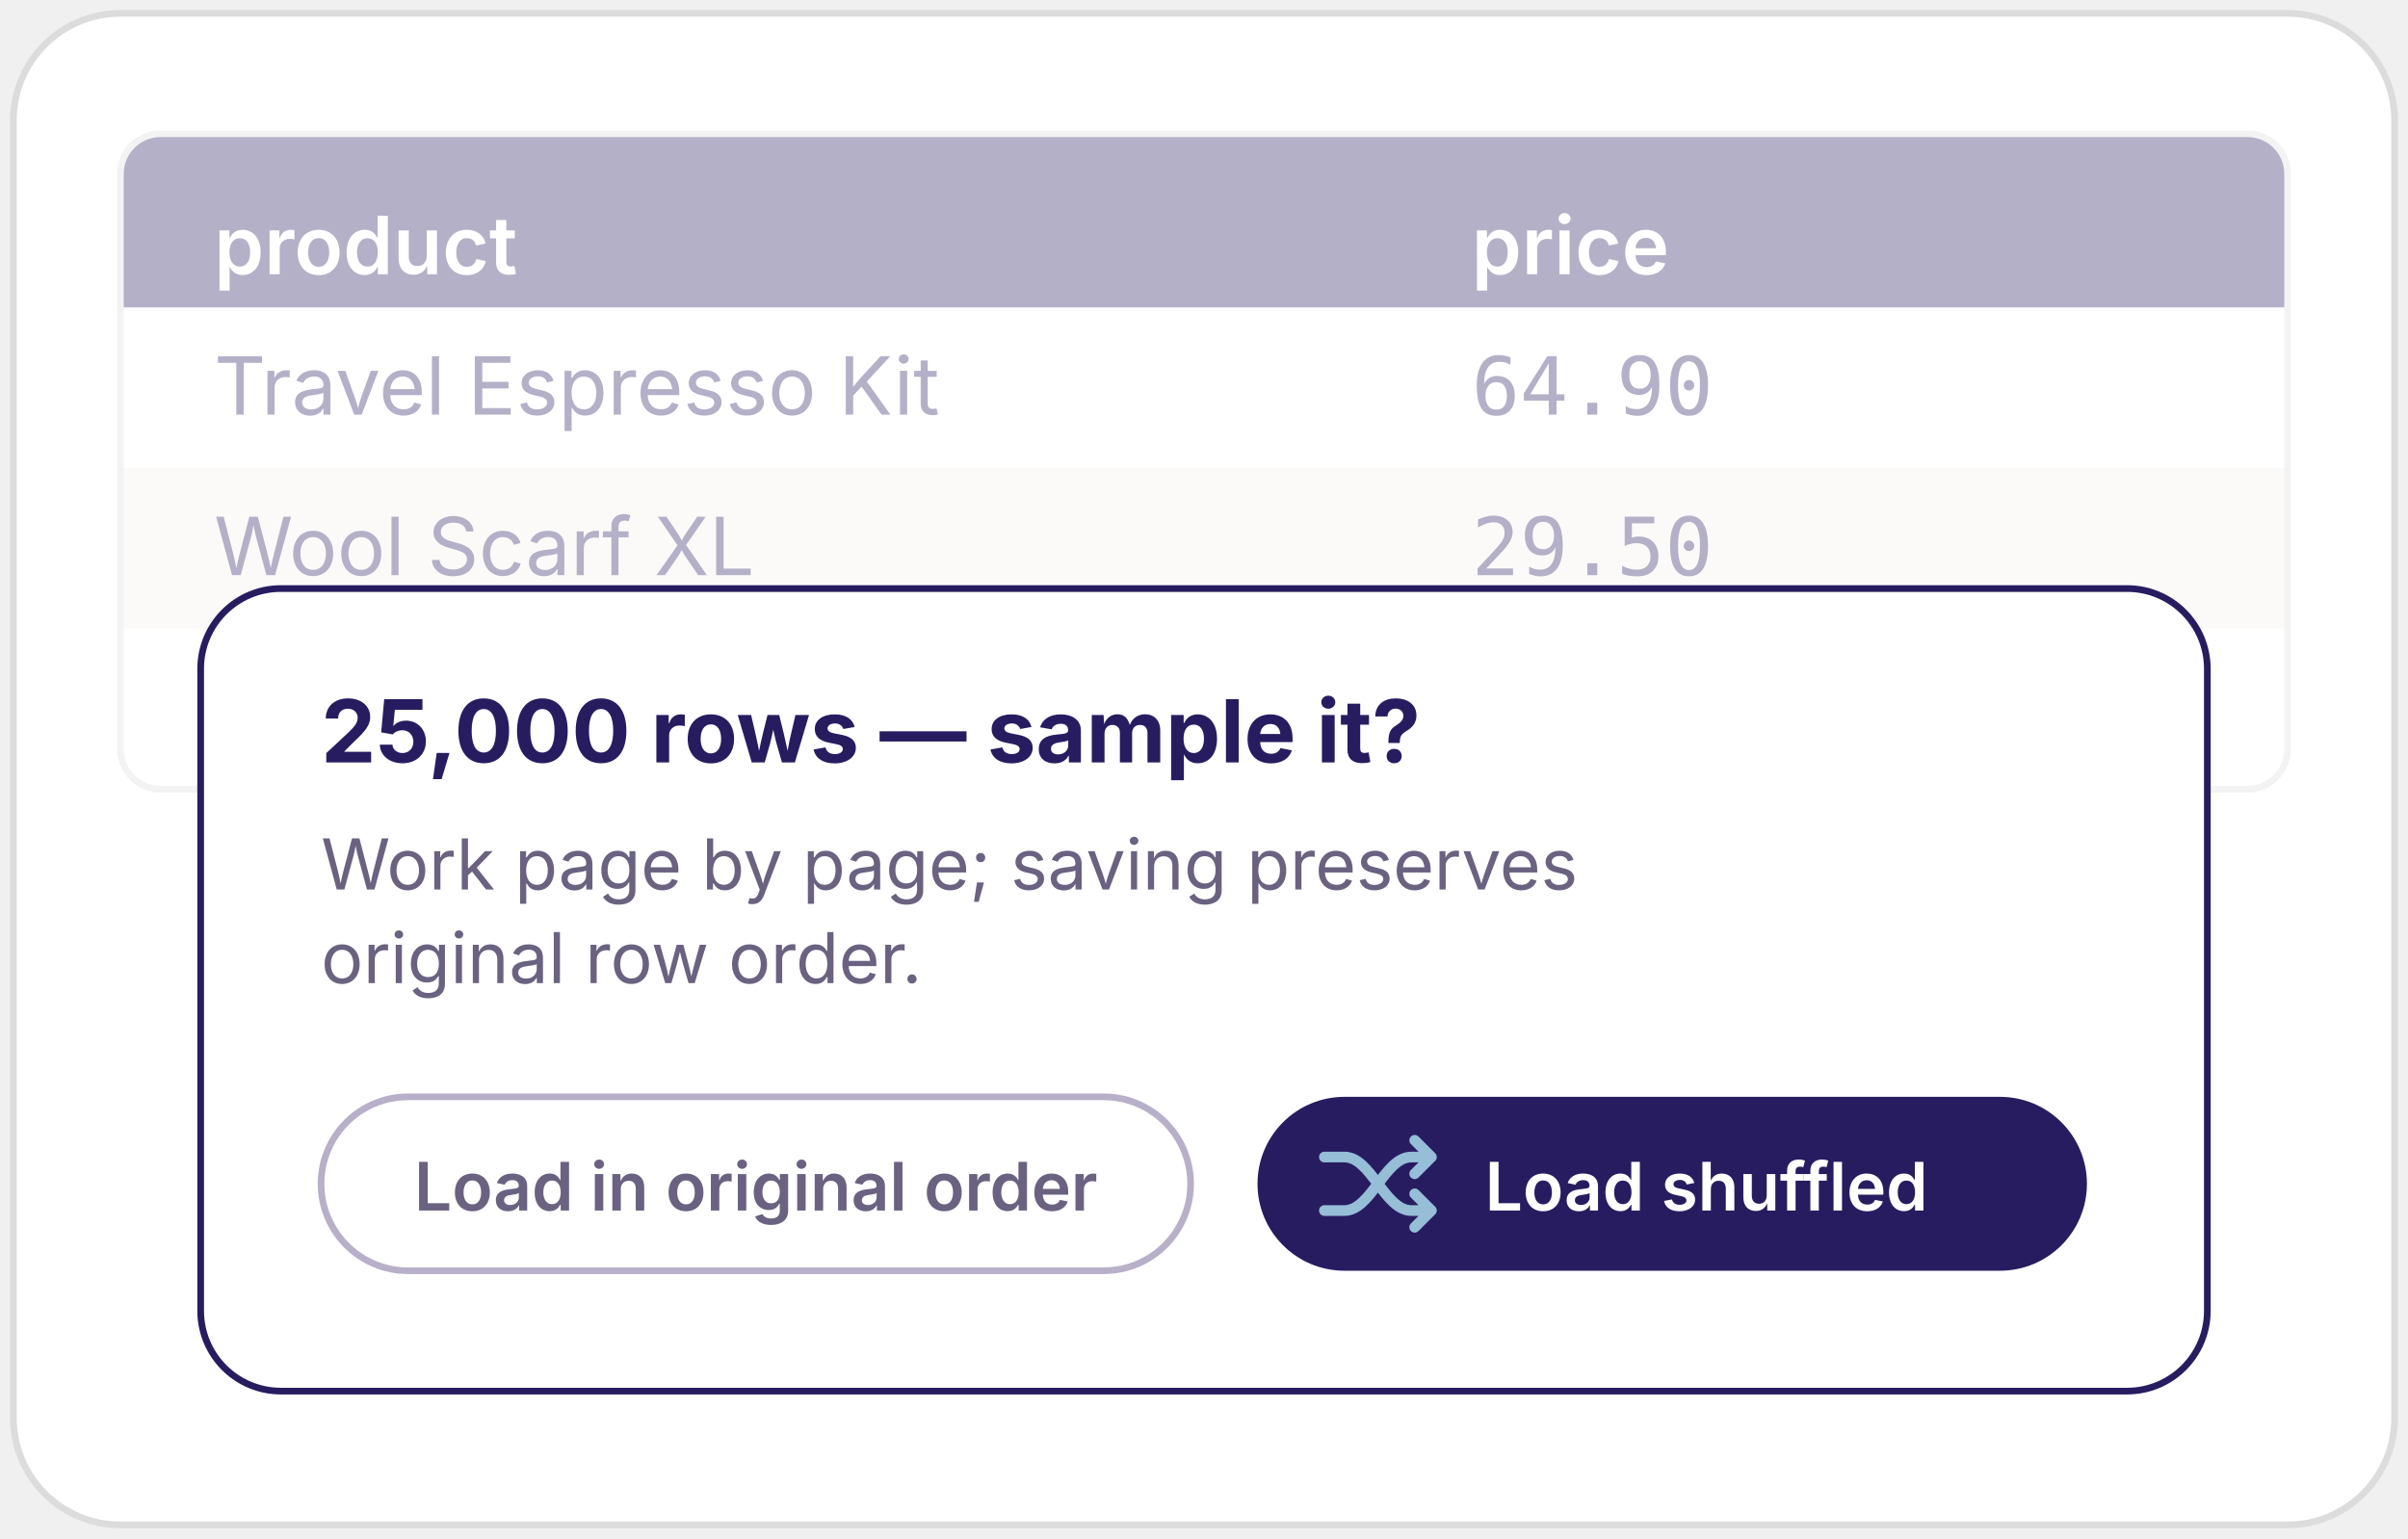
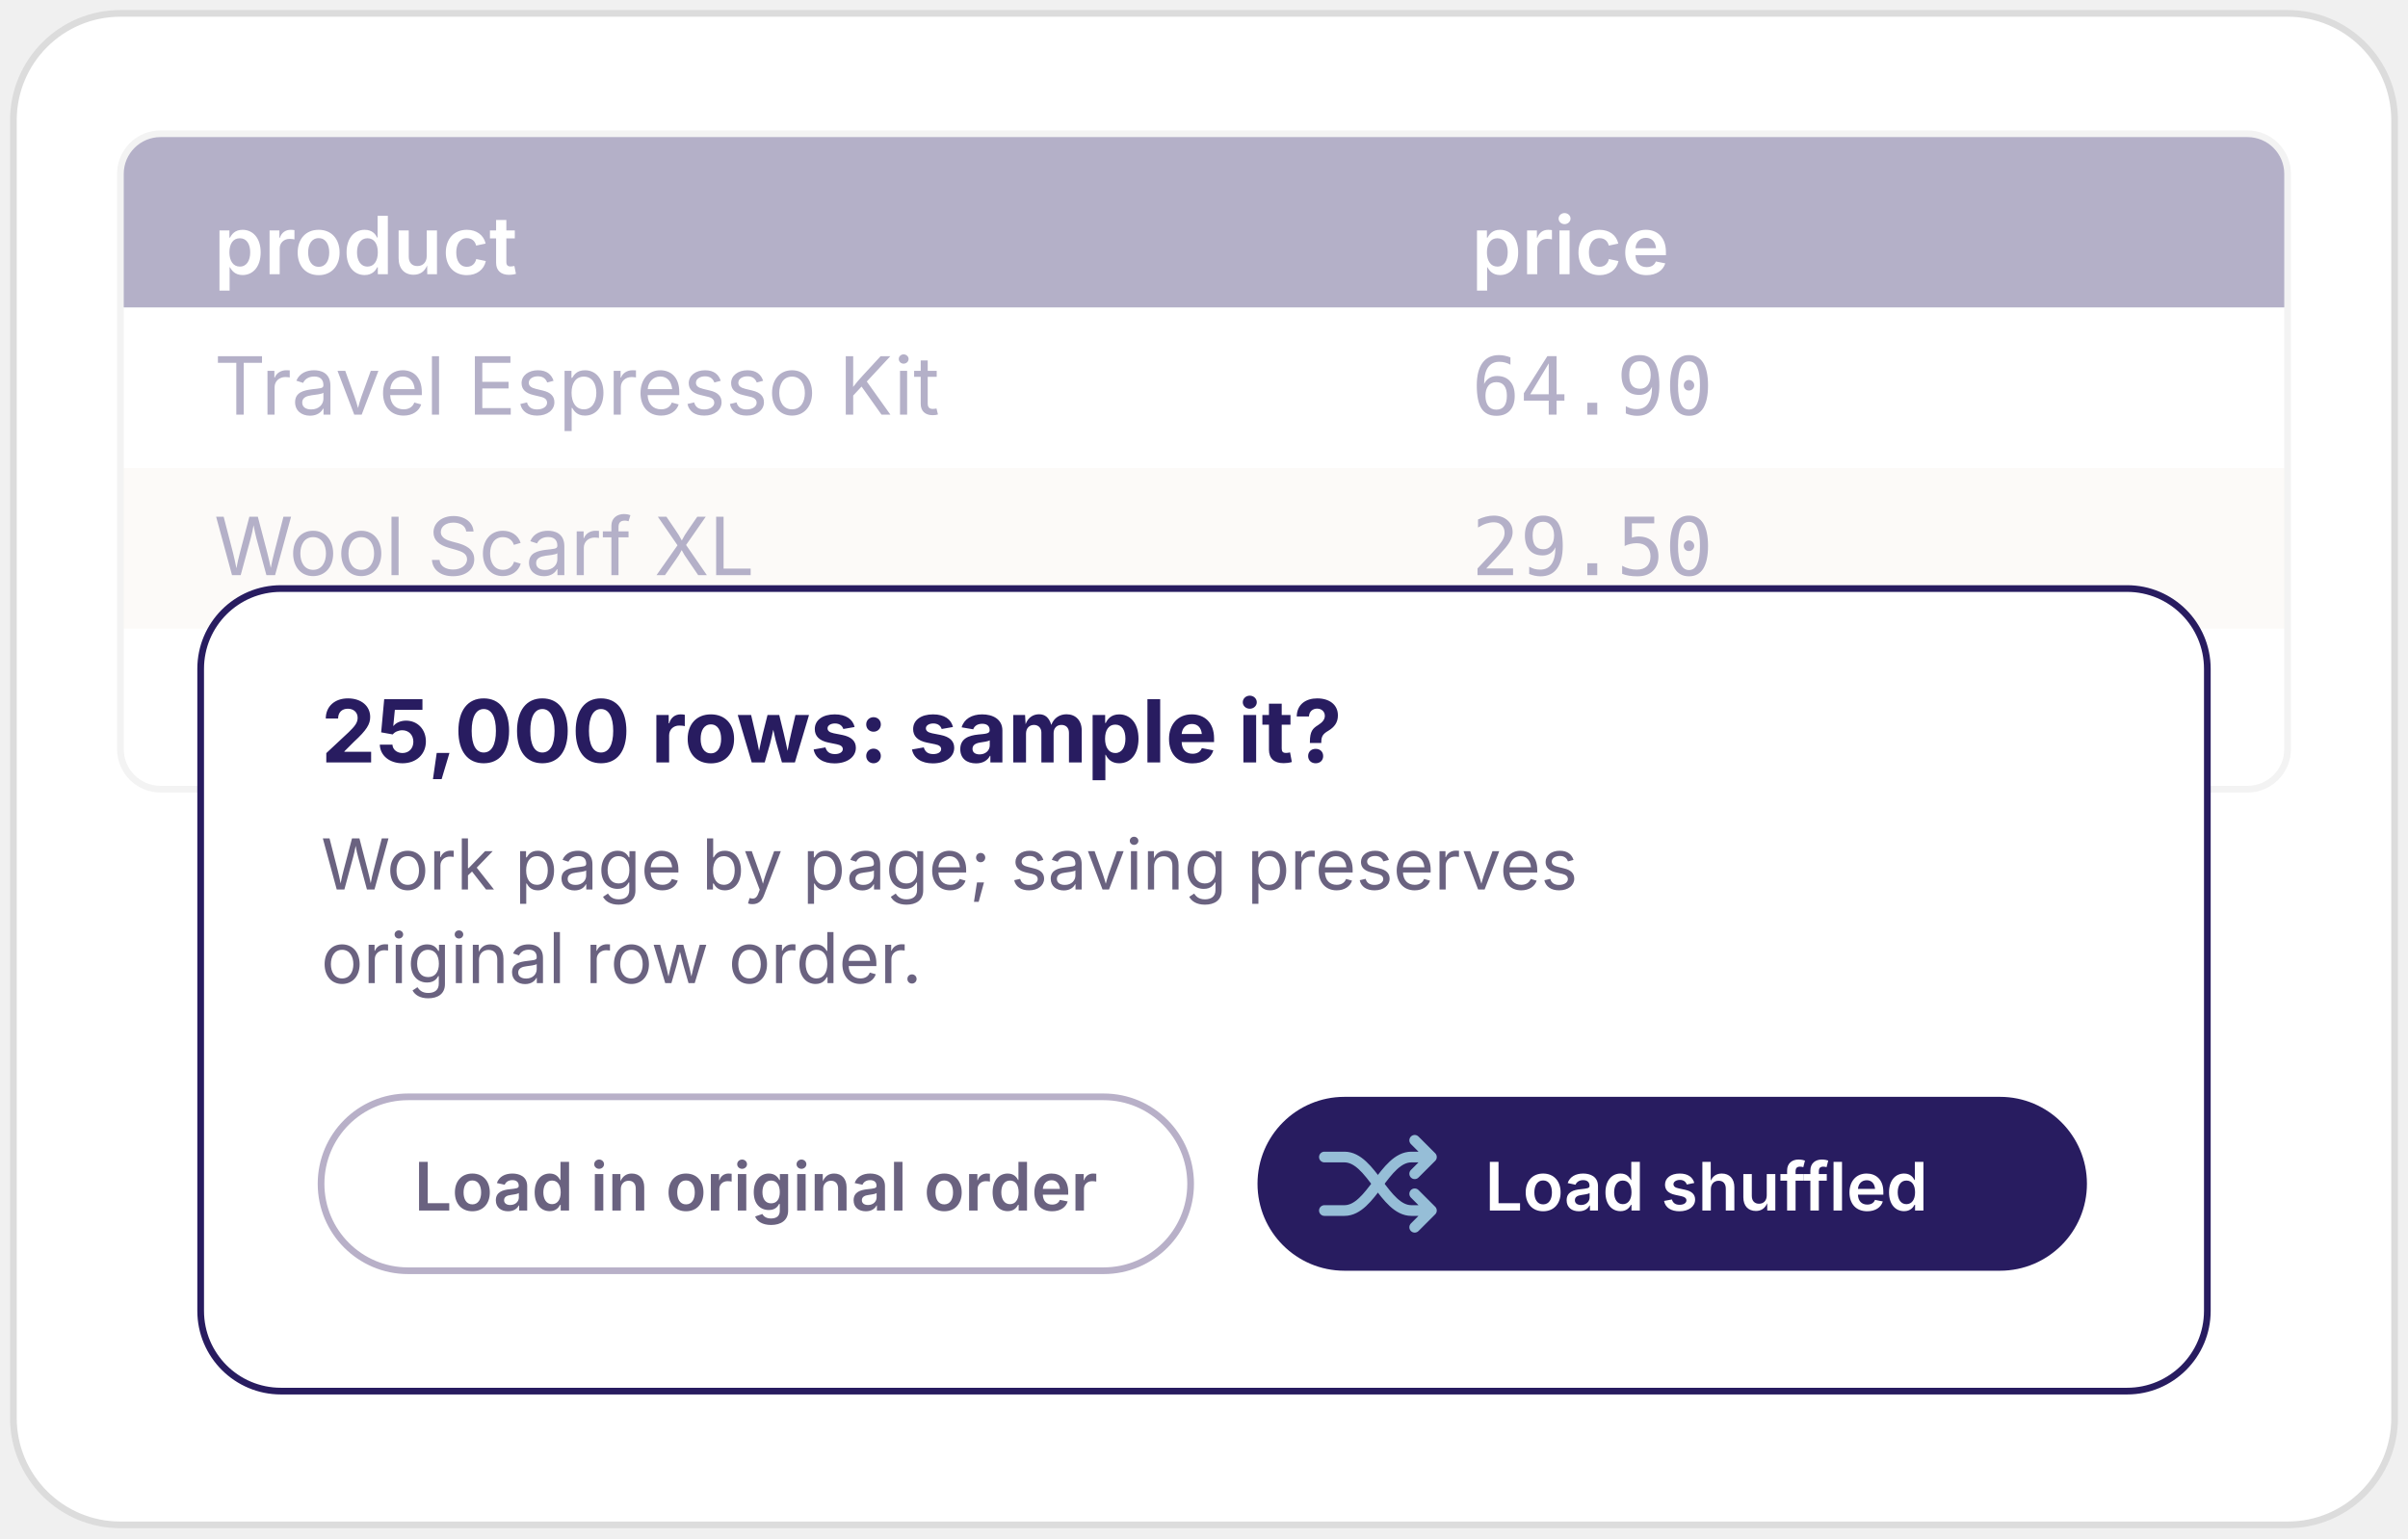
<svg xmlns="http://www.w3.org/2000/svg" viewBox="0 0 360 230" width="360" height="230" font-family="Inter, ui-sans-serif, system-ui, sans-serif">
  <rect x="2" y="2" width="356" height="226" rx="16" fill="#FFFFFF" stroke="#DCDCDC" />
  <g opacity="0.35">
    <path d="M18 26 q0 -6 6 -6 h312 q6 0 6 6 v20 h-324 Z" fill="#281C60" />
    <text x="32" y="41" font-size="12" font-weight="600" fill="#FFFFFF">product</text>
    <text x="220" y="41" font-size="12" font-weight="600" fill="#FFFFFF">price</text>
    <g font-size="12" fill="#281C60">
      <rect x="18" y="46" width="324" height="24" fill="#FFFFFF" />
      <text x="32" y="62">Travel Espresso Kit</text>
      <text x="220" y="62" font-family="JetBrains Mono, ui-monospace, monospace">64.90</text>
      <rect x="18" y="70" width="324" height="24" fill="#F6F2EB" />
      <text x="32" y="86">Wool Scarf XL</text>
      <text x="220" y="86" font-family="JetBrains Mono, ui-monospace, monospace">29.50</text>
      <rect x="18" y="94" width="324" height="24" fill="#FFFFFF" />
      <text x="32" y="110">Gaming Mouse Lite</text>
      <text x="220" y="110" font-family="JetBrains Mono, ui-monospace, monospace">42.00</text>
    </g>
    <rect x="18" y="20" width="324" height="98" rx="6" fill="none" stroke="#DCDCDC" />
  </g>
  <g>
    <rect x="30" y="88" width="300" height="120" rx="12" fill="#FFFFFF" stroke="#281C60" />
-     <text x="48" y="114" font-size="13" font-weight="700" fill="#281C60">25,000 rows — sample it?</text>
+     <text x="48" y="114" font-size="13" font-weight="700" fill="#281C60">25,000 rows: sample it?</text>
    <text x="48" y="133" font-size="10.5" fill="#6A6280">Work page by page; saving preserves</text>
    <text x="48" y="147" font-size="10.5" fill="#6A6280">original row order.</text>
    <rect x="48" y="164" width="130" height="26" rx="13" fill="#FFFFFF" stroke="#B8B0C8" />
    <text x="113" y="181" font-size="10" font-weight="600" fill="#6A6280" text-anchor="middle" textLength="112" lengthAdjust="spacingAndGlyphs">Load in original order</text>
    <rect x="188" y="164" width="124" height="26" rx="13" fill="#281C60" />
    <g stroke="#96BED7" stroke-width="1.6" fill="none" stroke-linecap="round" stroke-linejoin="round">
      <path d="M198 173 h3 c4 0 6 8 10 8 h3 m0 0 l-2.5 -2.5 m2.5 2.5 l-2.5 2.5" />
      <path d="M198 181 h3 c4 0 6 -8 10 -8 h3 m0 0 l-2.5 -2.5 m2.5 2.5 l-2.5 2.5" />
    </g>
    <text x="222" y="181" font-size="10" font-weight="600" fill="#FFFFFF">Load shuffled</text>
  </g>
</svg>
